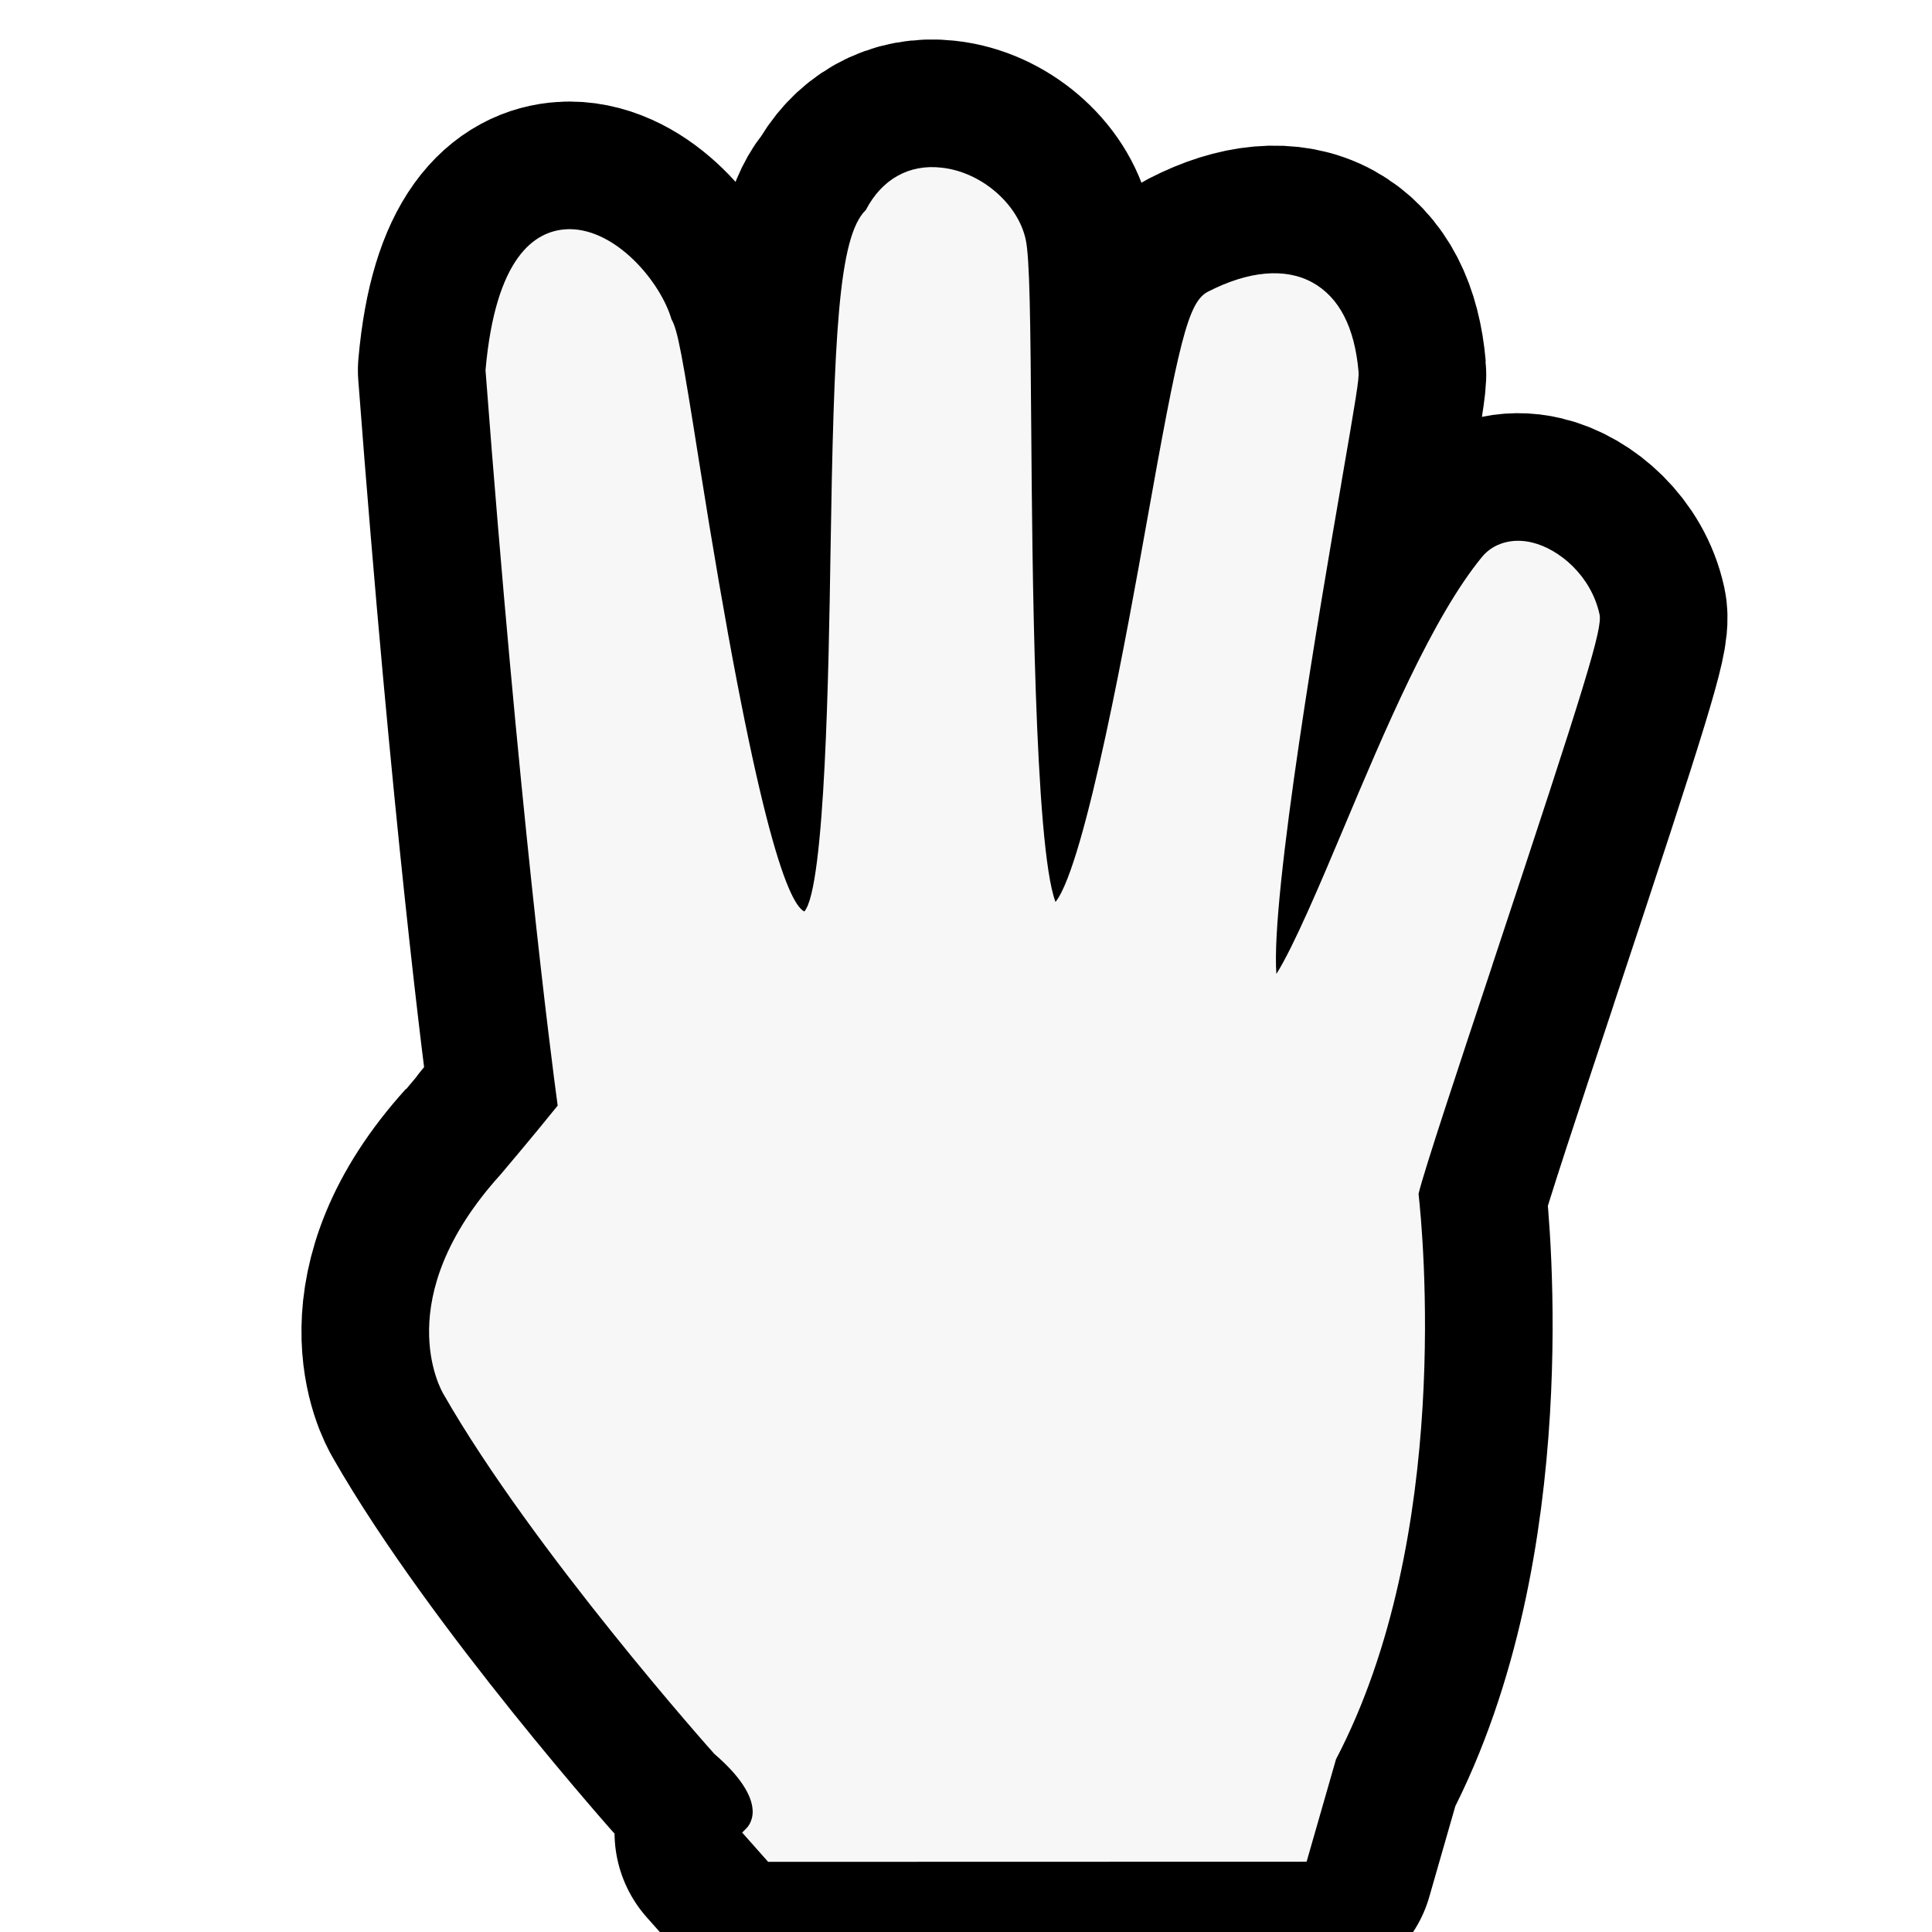
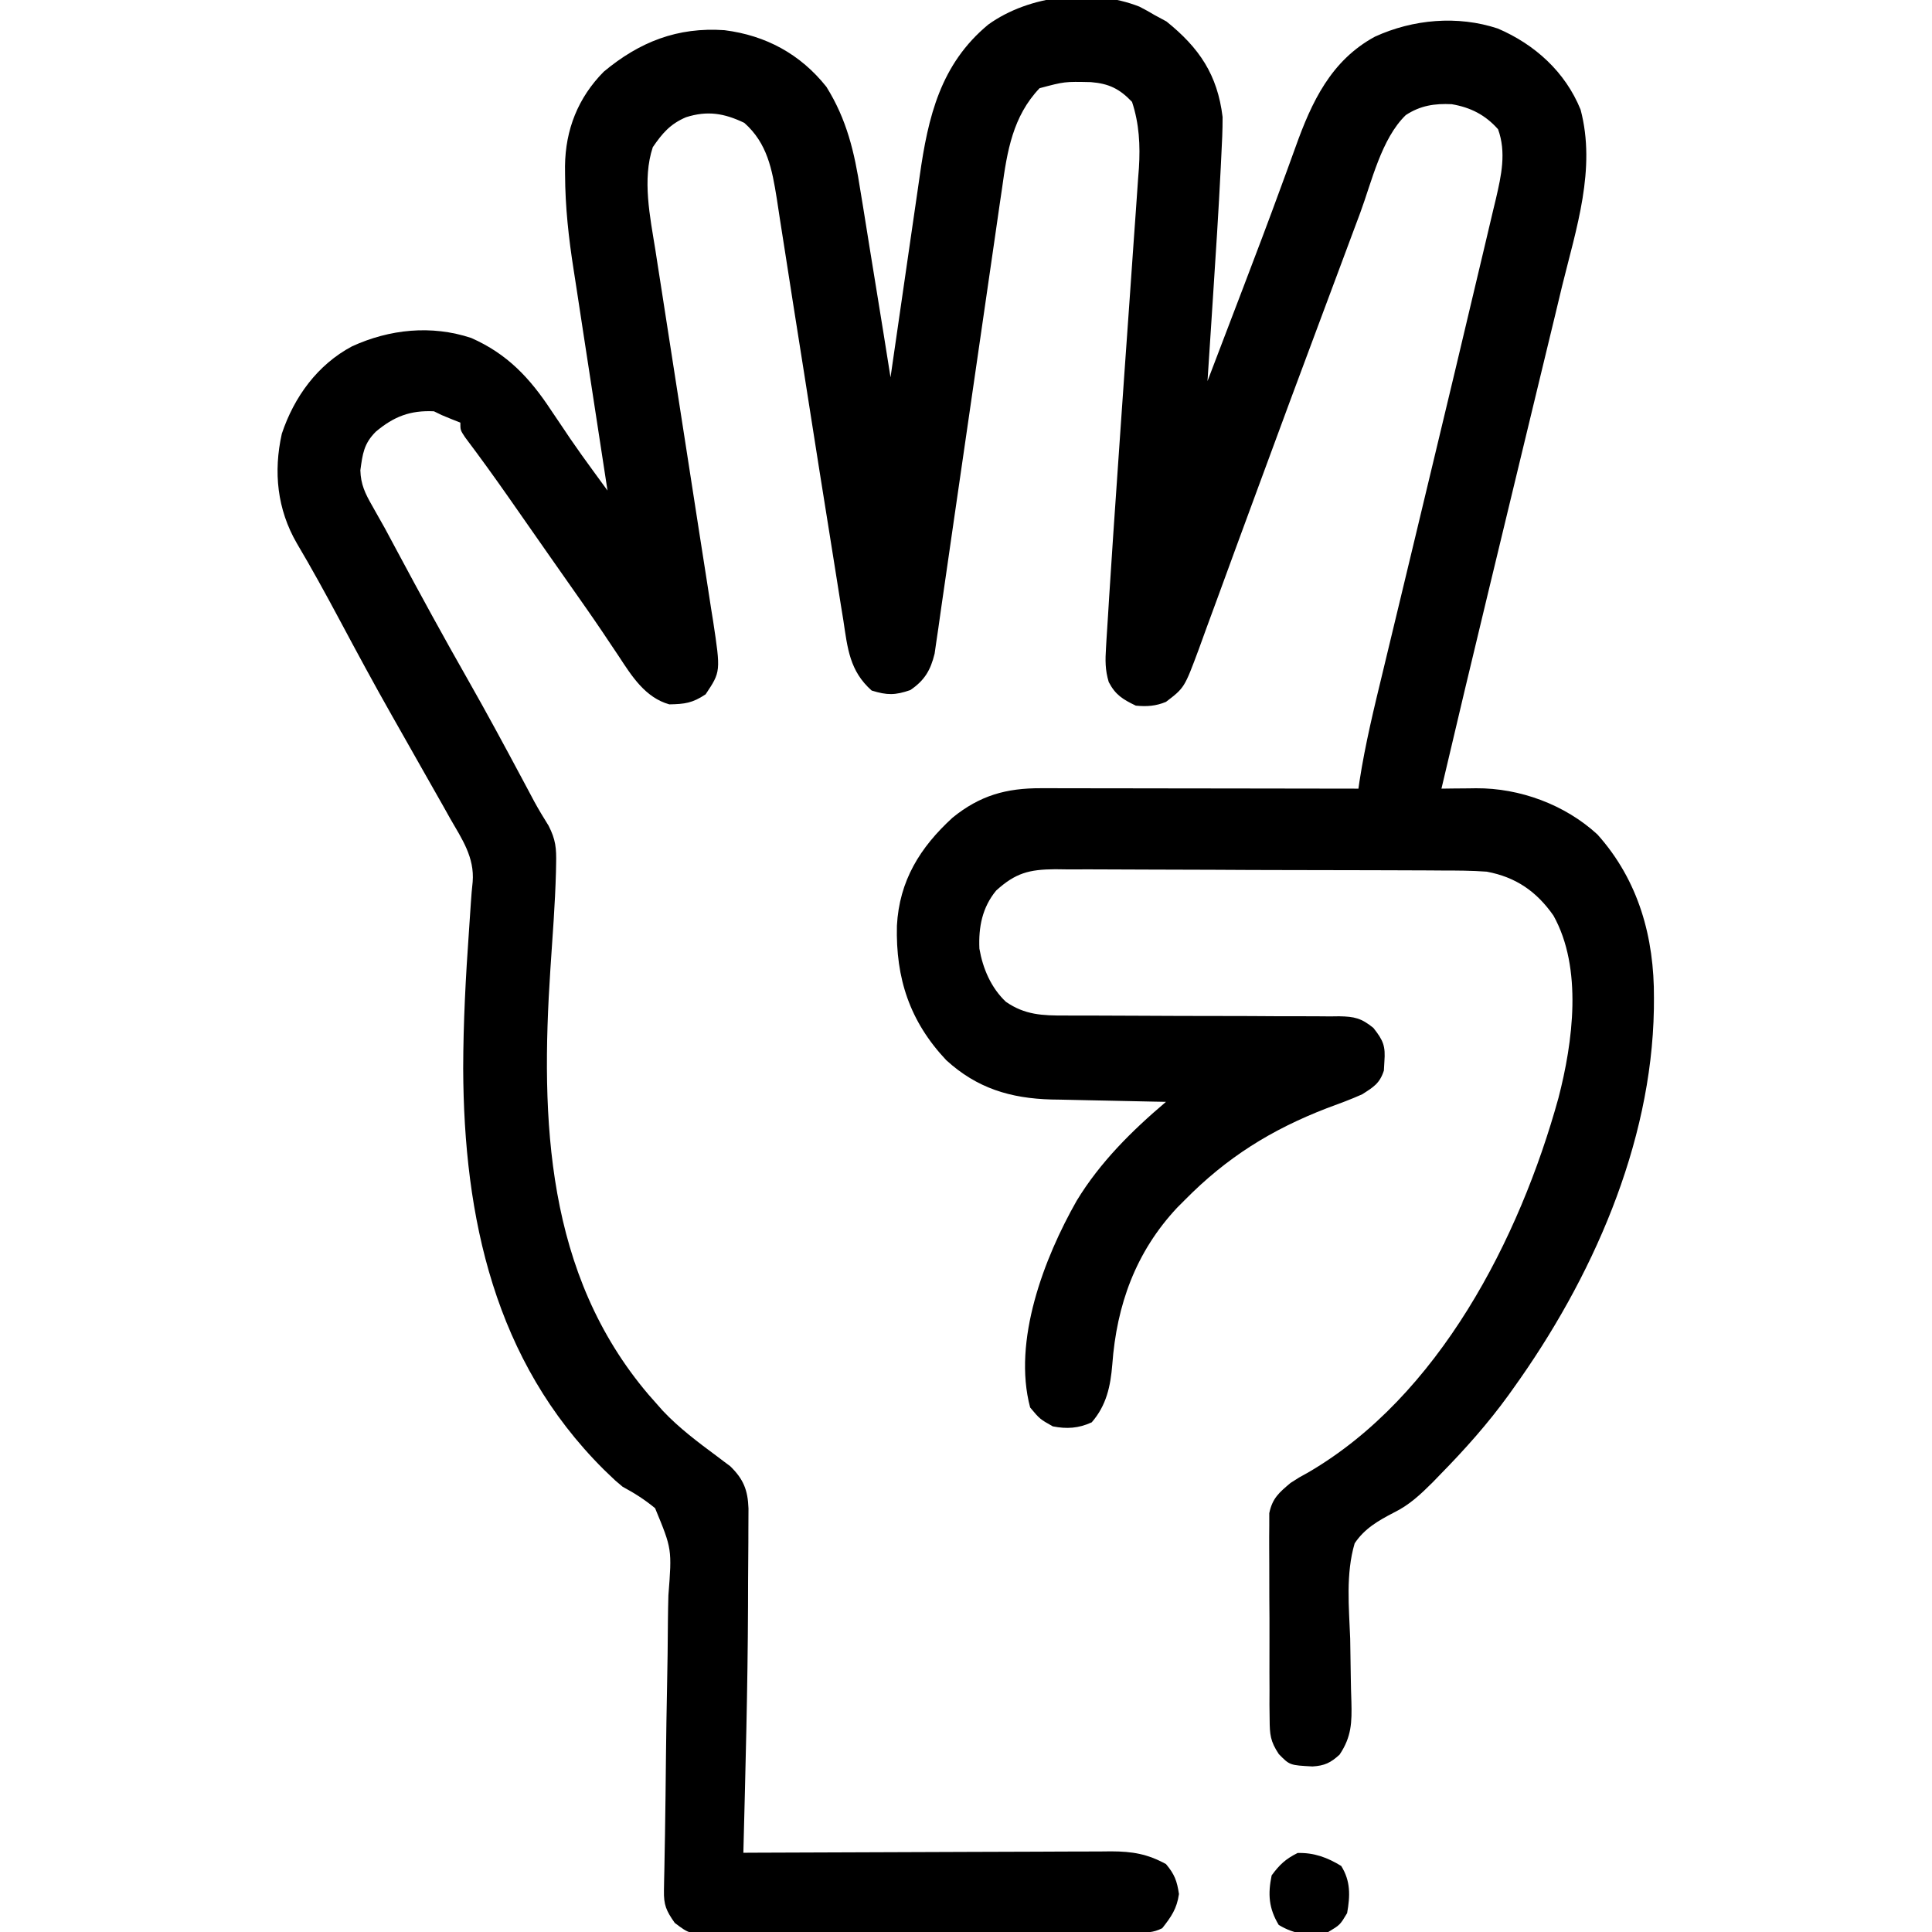
- <svg xmlns="http://www.w3.org/2000/svg" fill="#f8f7f7" version="1.1" id="Capa_1" width="800px" height="800px" viewBox="-34.47 -34.47 398.54 398.54" xml:space="preserve" stroke="#f8f7f7" stroke-width="0.003">
-   <g id="SVGRepo_bgCarrier" stroke-width="0" />
-   <g id="SVGRepo_tracerCarrier" stroke-linecap="round" stroke-linejoin="round" stroke="#000000" stroke-width="52.651">
-     <g>
-       <g>
-         <path d="M295.486,92.256c-1.729-7.944-8.311-13.475-13.919-14.82c-4.059-0.985-7.979,0.138-10.304,2.955 c-10.274,12.526-20.092,35.831-28.745,56.403c-4.54,10.779-10.112,23.983-13.69,29.646c-1.22-16.261,9.289-77.372,13.354-100.977 l0.029-0.21c3.093-17.918,3.693-21.557,3.567-23.022c-0.793-9.175-3.987-15.373-9.506-18.422 c-5.59-3.087-13.156-2.426-21.569,1.897c-4.149,2.138-6.005,10.49-12.784,48.464c-3.452,19.33-12.454,69.686-18.656,77.42 c-4.359-11.458-4.801-71.157-4.999-97.091c-0.172-22.746-0.307-35.807-1.156-39.602c-1.636-7.41-9.248-13.907-17.333-14.778 c-6.704-0.786-12.337,2.378-15.63,8.719c-5.689,5.506-6.599,26.006-7.305,71.235c-0.352,22.398-1.066,68.617-5.393,73.486 c-3.567-1.795-10.172-19.755-21.701-92.744c-3.462-21.888-4.408-27.226-5.693-29.406c-2.281-7.764-11.4-18.608-21.067-18.608 c-0.234,0-0.472,0.006-0.718,0.03c-6.44,0.384-14.525,5.729-16.585,29.063c6.857,90.108,13.517,141.635,14.886,151.705 c-5.359,6.666-11.749,14.172-11.788,14.226c-23.13,25.55-12.247,44.489-11.775,45.276c18.381,32.168,55.526,73.865,55.902,74.249 c5.086,4.365,7.815,8.448,7.887,11.788c0.045,2.264-1.252,3.506-1.279,3.53l-0.892,0.889l5.362,6.041l111.074-0.03l6.071-21.148 c24.061-45.932,17.864-109.048,17.023-116.613c0.906-4.09,8.803-27.851,15.156-46.976l0.126-0.415 C292.833,105.965,296.123,95.168,295.486,92.256z" />
-       </g>
-     </g>
-   </g>
-   <g id="SVGRepo_iconCarrier">
-     <g>
-       <g>
-         <path d="M295.486,92.256c-1.729-7.944-8.311-13.475-13.919-14.82c-4.059-0.985-7.979,0.138-10.304,2.955 c-10.274,12.526-20.092,35.831-28.745,56.403c-4.54,10.779-10.112,23.983-13.69,29.646c-1.22-16.261,9.289-77.372,13.354-100.977 l0.029-0.21c3.093-17.918,3.693-21.557,3.567-23.022c-0.793-9.175-3.987-15.373-9.506-18.422 c-5.59-3.087-13.156-2.426-21.569,1.897c-4.149,2.138-6.005,10.49-12.784,48.464c-3.452,19.33-12.454,69.686-18.656,77.42 c-4.359-11.458-4.801-71.157-4.999-97.091c-0.172-22.746-0.307-35.807-1.156-39.602c-1.636-7.41-9.248-13.907-17.333-14.778 c-6.704-0.786-12.337,2.378-15.63,8.719c-5.689,5.506-6.599,26.006-7.305,71.235c-0.352,22.398-1.066,68.617-5.393,73.486 c-3.567-1.795-10.172-19.755-21.701-92.744c-3.462-21.888-4.408-27.226-5.693-29.406c-2.281-7.764-11.4-18.608-21.067-18.608 c-0.234,0-0.472,0.006-0.718,0.03c-6.44,0.384-14.525,5.729-16.585,29.063c6.857,90.108,13.517,141.635,14.886,151.705 c-5.359,6.666-11.749,14.172-11.788,14.226c-23.13,25.55-12.247,44.489-11.775,45.276c18.381,32.168,55.526,73.865,55.902,74.249 c5.086,4.365,7.815,8.448,7.887,11.788c0.045,2.264-1.252,3.506-1.279,3.53l-0.892,0.889l5.362,6.041l111.074-0.03l6.071-21.148 c24.061-45.932,17.864-109.048,17.023-116.613c0.906-4.09,8.803-27.851,15.156-46.976l0.126-0.415 C292.833,105.965,296.123,95.168,295.486,92.256z" />
-       </g>
-     </g>
-   </g>
+ <svg xmlns="http://www.w3.org/2000/svg" version="1.1" width="512" height="512">
+   <path d="M0 0 C1.378 0.705 2.738 1.449 4.062 2.25 C5.609 3.085 5.609 3.085 7.188 3.938 C15.885 10.933 20.709 18.072 22.062 29.25 C22.078 32.696 21.904 36.126 21.723 39.566 C21.65 41.074 21.65 41.074 21.576 42.612 C21.002 54.144 20.258 65.666 19.5 77.188 C19.36 79.347 19.22 81.506 19.08 83.666 C18.743 88.861 18.404 94.055 18.062 99.25 C20.115 93.875 22.166 88.5 24.216 83.125 C25.312 80.25 26.411 77.376 27.509 74.502 C30.919 65.57 34.309 56.634 37.586 47.652 C38.119 46.199 38.653 44.745 39.187 43.291 C39.929 41.267 40.668 39.241 41.394 37.21 C45.663 25.257 50.815 14.262 62.434 7.965 C72.505 3.351 84.362 2.287 95 5.812 C104.82 10.015 112.89 17.324 116.938 27.312 C121.097 43.003 115.774 58.828 112.035 74.066 C111.403 76.688 110.776 79.312 110.149 81.935 C108.665 88.133 107.163 94.326 105.655 100.518 C103.975 107.421 102.313 114.328 100.653 121.235 C97.953 132.465 95.242 143.693 92.524 154.918 C88.305 172.347 84.166 189.794 80.062 207.25 C81.078 207.236 82.093 207.222 83.139 207.208 C84.493 207.197 85.846 207.186 87.199 207.176 C87.866 207.166 88.533 207.156 89.22 207.146 C100.827 207.078 112.794 211.477 121.406 219.398 C132.326 231.606 136.476 246.708 136.375 262.75 C136.369 263.707 136.364 264.664 136.358 265.65 C135.753 301.691 119.822 337.336 99.062 366.25 C98.653 366.823 98.244 367.396 97.823 367.986 C92.363 375.525 86.266 382.357 79.75 389 C79.1 389.673 78.449 390.345 77.779 391.039 C74.517 394.286 71.595 397.069 67.443 399.103 C63.325 401.242 59.684 403.32 57.062 407.25 C54.671 415.334 55.56 424.179 55.875 432.5 C55.946 435.938 55.997 439.375 56.036 442.813 C56.066 444.943 56.118 447.074 56.196 449.203 C56.34 454.687 56.238 458.534 53.062 463.25 C50.693 465.41 49.084 466.19 45.879 466.379 C39.846 466.052 39.846 466.052 36.959 463.097 C34.708 459.718 34.552 457.914 34.529 453.887 C34.513 452.622 34.497 451.357 34.481 450.054 C34.485 448.682 34.49 447.31 34.496 445.938 C34.491 444.522 34.485 443.106 34.477 441.69 C34.467 438.728 34.471 435.766 34.486 432.804 C34.503 429.014 34.48 425.225 34.445 421.435 C34.423 418.513 34.424 415.591 34.432 412.669 C34.433 411.272 34.426 409.875 34.412 408.478 C34.394 406.523 34.412 404.568 34.431 402.613 C34.432 401.503 34.433 400.392 34.434 399.247 C35.263 395.295 37.021 393.814 40.062 391.25 C42.352 389.766 42.352 389.766 44.688 388.5 C79.391 368.316 100.749 326.556 111.062 289.25 C114.909 274.438 117.532 254.834 109.738 240.879 C105.273 234.491 99.775 230.69 92.062 229.25 C88.071 228.952 84.089 228.946 80.088 228.944 C78.898 228.935 77.709 228.927 76.483 228.918 C73.238 228.898 69.992 228.888 66.746 228.883 C64.715 228.879 62.684 228.873 60.653 228.866 C53.558 228.841 46.463 228.828 39.368 228.824 C32.767 228.821 26.168 228.791 19.568 228.749 C13.888 228.714 8.208 228.699 2.527 228.698 C-0.859 228.697 -4.246 228.689 -7.632 228.66 C-11.41 228.633 -15.186 228.638 -18.963 228.651 C-20.077 228.636 -21.191 228.621 -22.339 228.606 C-29.229 228.671 -32.789 229.587 -37.938 234.25 C-41.637 238.729 -42.642 243.949 -42.387 249.656 C-41.473 254.933 -39.306 260.006 -35.375 263.73 C-30.304 267.242 -25.634 267.392 -19.69 267.376 C-18.849 267.378 -18.008 267.38 -17.142 267.382 C-15.315 267.386 -13.488 267.388 -11.661 267.388 C-7.778 267.392 -3.895 267.413 -0.013 267.433 C7.218 267.471 14.449 267.503 21.68 267.5 C26.708 267.5 31.737 267.523 36.765 267.562 C38.681 267.573 40.597 267.574 42.514 267.567 C45.195 267.557 47.875 267.578 50.556 267.606 C51.347 267.596 52.138 267.586 52.953 267.576 C57.019 267.652 58.835 268.065 62.032 270.665 C64.67 274.023 65.257 275.443 64.938 279.625 C64.872 280.781 64.872 280.781 64.805 281.961 C63.699 285.371 62.075 286.321 59.062 288.25 C55.991 289.629 52.847 290.777 49.688 291.938 C34.926 297.638 23.174 304.987 12.062 316.25 C11.386 316.928 10.709 317.606 10.012 318.305 C-0.972 330.043 -6.012 344.08 -7.167 359.844 C-7.638 365.607 -8.71 370.693 -12.625 375.188 C-16.094 376.781 -19.249 376.979 -22.938 376.25 C-26.375 374.312 -26.375 374.312 -28.938 371.25 C-33.645 353.597 -25.255 331.665 -16.598 316.441 C-10.409 306.258 -1.977 297.901 7.062 290.25 C5.989 290.23 4.915 290.21 3.809 290.19 C-0.211 290.113 -4.231 290.025 -8.251 289.933 C-9.984 289.895 -11.717 289.86 -13.45 289.828 C-15.956 289.782 -18.46 289.724 -20.965 289.664 C-21.728 289.653 -22.491 289.641 -23.277 289.629 C-34.141 289.337 -43.021 286.659 -51.172 279.207 C-60.858 268.92 -64.582 257.503 -64.246 243.586 C-63.619 231.667 -58.141 222.849 -49.5 214.938 C-42.264 209.058 -35.275 207.098 -26.06 207.136 C-25.152 207.136 -24.245 207.136 -23.31 207.136 C-20.307 207.137 -17.304 207.145 -14.301 207.152 C-12.22 207.154 -10.139 207.156 -8.058 207.157 C-2.579 207.16 2.9 207.17 8.38 207.181 C13.97 207.192 19.56 207.196 25.15 207.201 C36.121 207.212 47.092 207.229 58.062 207.25 C58.154 206.606 58.246 205.963 58.341 205.3 C59.863 195.417 62.225 185.771 64.578 176.062 C65.031 174.179 65.484 172.295 65.936 170.412 C66.895 166.421 67.856 162.432 68.819 158.443 C70.321 152.22 71.815 145.995 73.307 139.771 C73.555 138.738 73.802 137.705 74.058 136.64 C74.557 134.556 75.057 132.472 75.556 130.387 C76.304 127.267 77.053 124.146 77.802 121.025 C83.703 96.424 83.703 96.424 89.538 71.807 C90.134 69.286 90.733 66.765 91.335 64.246 C92.156 60.806 92.966 57.365 93.773 53.922 C94.01 52.943 94.246 51.964 94.49 50.955 C95.92 44.778 97.295 38.639 95.062 32.5 C91.688 28.704 87.797 26.714 82.785 25.863 C78.298 25.641 74.447 26.214 70.601 28.757 C64.134 35.035 61.597 46.383 58.547 54.621 C58.017 56.039 57.487 57.457 56.956 58.875 C55.825 61.901 54.697 64.929 53.572 67.957 C51.796 72.736 50.009 77.511 48.222 82.286 C42.658 97.162 37.126 112.05 31.652 126.959 C29.655 132.399 27.65 137.835 25.643 143.27 C24.016 147.679 22.402 152.093 20.797 156.51 C19.8 159.248 18.79 161.982 17.778 164.716 C17.093 166.576 16.422 168.442 15.751 170.307 C11.944 180.527 11.944 180.527 7.062 184.25 C4.371 185.375 1.96 185.539 -0.938 185.25 C-4.375 183.595 -6.331 182.412 -8.108 179.005 C-9.095 175.725 -9.039 173.209 -8.827 169.79 C-8.79 169.146 -8.753 168.503 -8.715 167.84 C-8.587 165.666 -8.442 163.493 -8.297 161.32 C-8.199 159.739 -8.103 158.157 -8.007 156.576 C-7.671 151.132 -7.307 145.691 -6.938 140.25 C-6.835 138.742 -6.835 138.742 -6.731 137.204 C-6.208 129.508 -5.676 121.812 -5.141 114.117 C-5.062 112.983 -4.983 111.848 -4.902 110.679 C-4.66 107.203 -4.418 103.726 -4.176 100.25 C-4.095 99.093 -4.015 97.936 -3.932 96.744 C-3.516 90.792 -3.096 84.839 -2.667 78.888 C-2.245 73.018 -1.836 67.147 -1.435 61.276 C-1.282 59.068 -1.124 56.86 -0.961 54.653 C-0.736 51.587 -0.527 48.52 -0.321 45.453 C-0.217 44.119 -0.217 44.119 -0.111 42.758 C0.267 36.766 -0.034 30.993 -1.938 25.25 C-5.249 21.769 -8.06 20.403 -12.863 20.012 C-19.802 19.859 -19.802 19.859 -26.438 21.625 C-33.528 29.07 -35.032 38.301 -36.385 48.157 C-36.587 49.53 -36.789 50.903 -36.994 52.275 C-37.427 55.21 -37.849 58.145 -38.264 61.082 C-38.919 65.728 -39.6 70.371 -40.284 75.013 C-41.485 83.188 -42.665 91.366 -43.841 99.544 C-45.613 111.872 -47.4 124.199 -49.209 136.522 C-49.885 141.135 -50.55 145.75 -51.206 150.366 C-51.616 153.236 -52.034 156.104 -52.455 158.971 C-52.74 160.931 -53.014 162.893 -53.287 164.854 C-53.461 166.025 -53.634 167.195 -53.813 168.401 C-53.959 169.416 -54.104 170.431 -54.254 171.476 C-55.345 175.903 -56.918 178.555 -60.688 181.125 C-64.729 182.524 -66.849 182.514 -70.938 181.25 C-76.788 176.042 -77.318 170.119 -78.445 162.617 C-78.653 161.344 -78.86 160.071 -79.074 158.759 C-79.523 155.997 -79.96 153.233 -80.388 150.468 C-81.066 146.084 -81.773 141.705 -82.483 137.327 C-83.995 127.972 -85.469 118.612 -86.938 109.25 C-87.442 106.035 -87.947 102.82 -88.452 99.605 C-88.576 98.811 -88.701 98.017 -88.829 97.199 C-89.814 90.932 -90.807 84.666 -91.803 78.401 C-92.515 73.921 -93.213 69.438 -93.899 64.954 C-94.331 62.154 -94.773 59.356 -95.217 56.558 C-95.517 54.653 -95.803 52.746 -96.088 50.838 C-97.332 43.097 -98.582 36.225 -104.688 30.812 C-110.05 28.234 -114.487 27.529 -120.125 29.312 C-124.32 31.104 -126.373 33.519 -128.938 37.25 C-131.774 45.758 -129.661 55.751 -128.269 64.409 C-128.004 66.134 -128.004 66.134 -127.732 67.893 C-127.35 70.367 -126.964 72.84 -126.573 75.313 C-125.956 79.229 -125.35 83.148 -124.747 87.067 C-123.249 96.792 -121.732 106.514 -120.213 116.236 C-119.029 123.813 -117.85 131.391 -116.686 138.97 C-115.992 143.485 -115.282 147.997 -114.569 152.508 C-114.204 154.875 -113.84 157.241 -113.476 159.608 C-113.304 160.674 -113.133 161.739 -112.955 162.836 C-110.933 176.243 -110.933 176.243 -114.938 182.25 C-118.422 184.573 -120.473 184.841 -124.559 184.914 C-130.923 183.137 -134.517 177.428 -137.938 172.188 C-138.899 170.753 -139.861 169.32 -140.824 167.887 C-141.329 167.132 -141.833 166.377 -142.353 165.599 C-145.098 161.529 -147.927 157.517 -150.75 153.5 C-151.936 151.809 -153.123 150.117 -154.309 148.426 C-154.904 147.577 -155.499 146.728 -156.113 145.854 C-157.965 143.211 -159.813 140.565 -161.66 137.918 C-162.878 136.174 -164.095 134.431 -165.312 132.688 C-165.895 131.853 -166.478 131.018 -167.078 130.158 C-170.858 124.753 -174.709 119.415 -178.68 114.148 C-179.938 112.25 -179.938 112.25 -179.938 110.25 C-180.721 109.941 -181.505 109.631 -182.312 109.312 C-184.938 108.25 -184.938 108.25 -186.938 107.25 C-193.223 106.95 -197.554 108.633 -202.34 112.648 C-205.533 115.85 -205.832 118.488 -206.438 122.875 C-206.34 126.618 -205.164 129.029 -203.316 132.258 C-202.498 133.712 -202.498 133.712 -201.663 135.195 C-201.093 136.203 -200.524 137.211 -199.938 138.25 C-198.868 140.231 -197.804 142.216 -196.746 144.203 C-190.581 155.724 -184.325 167.177 -177.854 178.528 C-172.965 187.132 -168.27 195.834 -163.605 204.561 C-163.054 205.592 -162.502 206.624 -161.934 207.688 C-161.417 208.659 -160.901 209.631 -160.369 210.633 C-159.166 212.832 -157.89 214.944 -156.559 217.066 C-154.668 220.779 -154.465 223.038 -154.562 227.188 C-154.575 227.888 -154.588 228.588 -154.602 229.31 C-154.829 237.899 -155.51 246.476 -156.077 255.049 C-158.716 295.15 -157.276 335.834 -130.07 367.836 C-129.015 369.031 -129.015 369.031 -127.938 370.25 C-127.129 371.167 -127.129 371.167 -126.305 372.102 C-121.951 376.718 -116.91 380.488 -111.823 384.256 C-110.944 384.922 -110.944 384.922 -110.047 385.602 C-109.521 385.992 -108.994 386.382 -108.452 386.784 C-104.907 390.216 -103.76 393.126 -103.581 398 C-103.575 399.94 -103.585 401.88 -103.609 403.82 C-103.611 404.888 -103.613 405.955 -103.615 407.055 C-103.625 410.495 -103.656 413.935 -103.688 417.375 C-103.694 419.542 -103.699 421.708 -103.703 423.875 C-103.782 445.671 -104.389 467.461 -104.938 489.25 C-102.988 489.24 -102.988 489.24 -100.998 489.23 C-88.742 489.169 -76.486 489.124 -64.229 489.095 C-57.928 489.079 -51.627 489.058 -45.326 489.024 C-39.245 488.991 -33.163 488.973 -27.081 488.965 C-24.762 488.96 -22.442 488.949 -20.123 488.933 C-16.872 488.911 -13.622 488.908 -10.371 488.909 C-8.936 488.893 -8.936 488.893 -7.472 488.877 C-1.855 488.903 2.106 489.54 7.062 492.25 C9.333 494.96 9.981 496.702 10.5 500.188 C9.946 504.062 8.471 506.204 6.062 509.25 C3.584 510.489 1.922 510.387 -0.852 510.404 C-1.891 510.413 -2.93 510.421 -4 510.43 C-5.717 510.436 -5.717 510.436 -7.468 510.443 C-8.67 510.451 -9.871 510.459 -11.11 510.468 C-15.1 510.493 -19.091 510.509 -23.082 510.523 C-24.456 510.529 -25.829 510.534 -27.203 510.54 C-32.917 510.561 -38.631 510.58 -44.345 510.591 C-52.535 510.607 -60.725 510.641 -68.914 510.698 C-74.672 510.736 -80.43 510.756 -86.188 510.761 C-89.628 510.765 -93.066 510.777 -96.506 510.809 C-100.344 510.845 -104.181 510.841 -108.019 510.833 C-109.157 510.85 -110.296 510.866 -111.468 510.883 C-119.183 510.822 -119.183 510.822 -123.12 507.839 C-125.402 504.588 -126.064 503.089 -125.984 499.198 C-125.969 498.35 -125.955 497.502 -125.94 496.628 C-125.919 495.696 -125.898 494.763 -125.876 493.802 C-125.84 491.769 -125.804 489.736 -125.769 487.703 C-125.748 486.621 -125.728 485.539 -125.707 484.424 C-125.587 477.501 -125.524 470.578 -125.45 463.655 C-125.381 457.568 -125.293 451.484 -125.163 445.398 C-125.038 439.515 -124.967 433.633 -124.933 427.749 C-124.91 425.509 -124.868 423.269 -124.805 421.03 C-123.85 408.767 -123.85 408.767 -128.333 397.932 C-131.103 395.65 -133.788 393.949 -136.938 392.25 C-138.963 390.557 -138.963 390.557 -140.469 389.09 C-140.964 388.615 -141.458 388.14 -141.968 387.651 C-170.846 358.889 -179.03 321.014 -179.188 281.438 C-179.164 269.212 -178.519 257.048 -177.649 244.858 C-177.472 242.373 -177.304 239.887 -177.147 237.4 C-177.026 235.58 -176.882 233.762 -176.675 231.95 C-176.152 225.466 -179.509 220.596 -182.625 215.188 C-183.212 214.137 -183.799 213.086 -184.405 212.003 C-186.232 208.742 -188.082 205.495 -189.938 202.25 C-191.027 200.327 -192.116 198.404 -193.203 196.48 C-194.793 193.67 -196.383 190.86 -197.98 188.054 C-202.777 179.606 -207.384 171.06 -211.962 162.491 C-215.613 155.667 -219.325 148.887 -223.274 142.231 C-228.483 133.238 -229.513 123.287 -227.25 113.18 C-224.003 103.465 -217.806 94.894 -208.633 90.027 C-198.688 85.479 -187.599 84.325 -177.062 87.812 C-167.516 92.023 -161.531 98.401 -155.875 107 C-154.739 108.683 -153.603 110.365 -152.465 112.047 C-151.935 112.837 -151.404 113.628 -150.858 114.443 C-148.862 117.36 -146.802 120.221 -144.717 123.075 C-143.651 124.536 -143.651 124.536 -142.563 126.027 C-142.027 126.76 -141.49 127.494 -140.938 128.25 C-141.075 127.363 -141.213 126.476 -141.355 125.562 C-142.664 117.122 -143.959 108.681 -145.24 100.237 C-145.899 95.899 -146.563 91.56 -147.238 87.224 C-147.892 83.024 -148.532 78.823 -149.163 74.619 C-149.404 73.031 -149.65 71.444 -149.9 69.858 C-151.234 61.393 -152.153 53.09 -152.189 44.511 C-152.194 43.773 -152.199 43.035 -152.203 42.275 C-152.101 32.62 -148.749 24.135 -141.938 17.25 C-132.464 9.35 -122.404 5.381 -109.938 6.25 C-98.966 7.639 -89.826 12.597 -82.938 21.25 C-77.519 29.918 -75.482 38.651 -73.945 48.641 C-73.709 50.081 -73.471 51.521 -73.231 52.961 C-72.612 56.707 -72.017 60.455 -71.426 64.206 C-70.817 68.05 -70.185 71.89 -69.555 75.73 C-68.327 83.234 -67.124 90.74 -65.938 98.25 C-65.821 97.437 -65.705 96.625 -65.585 95.787 C-64.479 88.078 -63.362 80.371 -62.233 72.665 C-61.654 68.704 -61.078 64.743 -60.512 60.781 C-59.964 56.947 -59.405 53.116 -58.839 49.285 C-58.626 47.833 -58.417 46.38 -58.212 44.927 C-55.993 29.218 -52.696 15.234 -40.027 4.754 C-29.147 -3.076 -12.568 -4.93 0 0 Z " fill="#000000" transform="translate(301.9375,1.75)" />
+   <path d="M0 0 C2.507 4.011 2.384 7.916 1.562 12.5 C-0.312 15.625 -0.312 15.625 -3.438 17.5 C-8.464 18.489 -12.143 18.277 -16.562 15.625 C-19.199 11.232 -19.472 7.5 -18.438 2.5 C-16.321 -0.38 -14.73 -1.854 -11.562 -3.438 C-7.237 -3.565 -3.647 -2.245 0 0 Z " fill="#000000" transform="translate(355.4375,494.5)" />
</svg>
